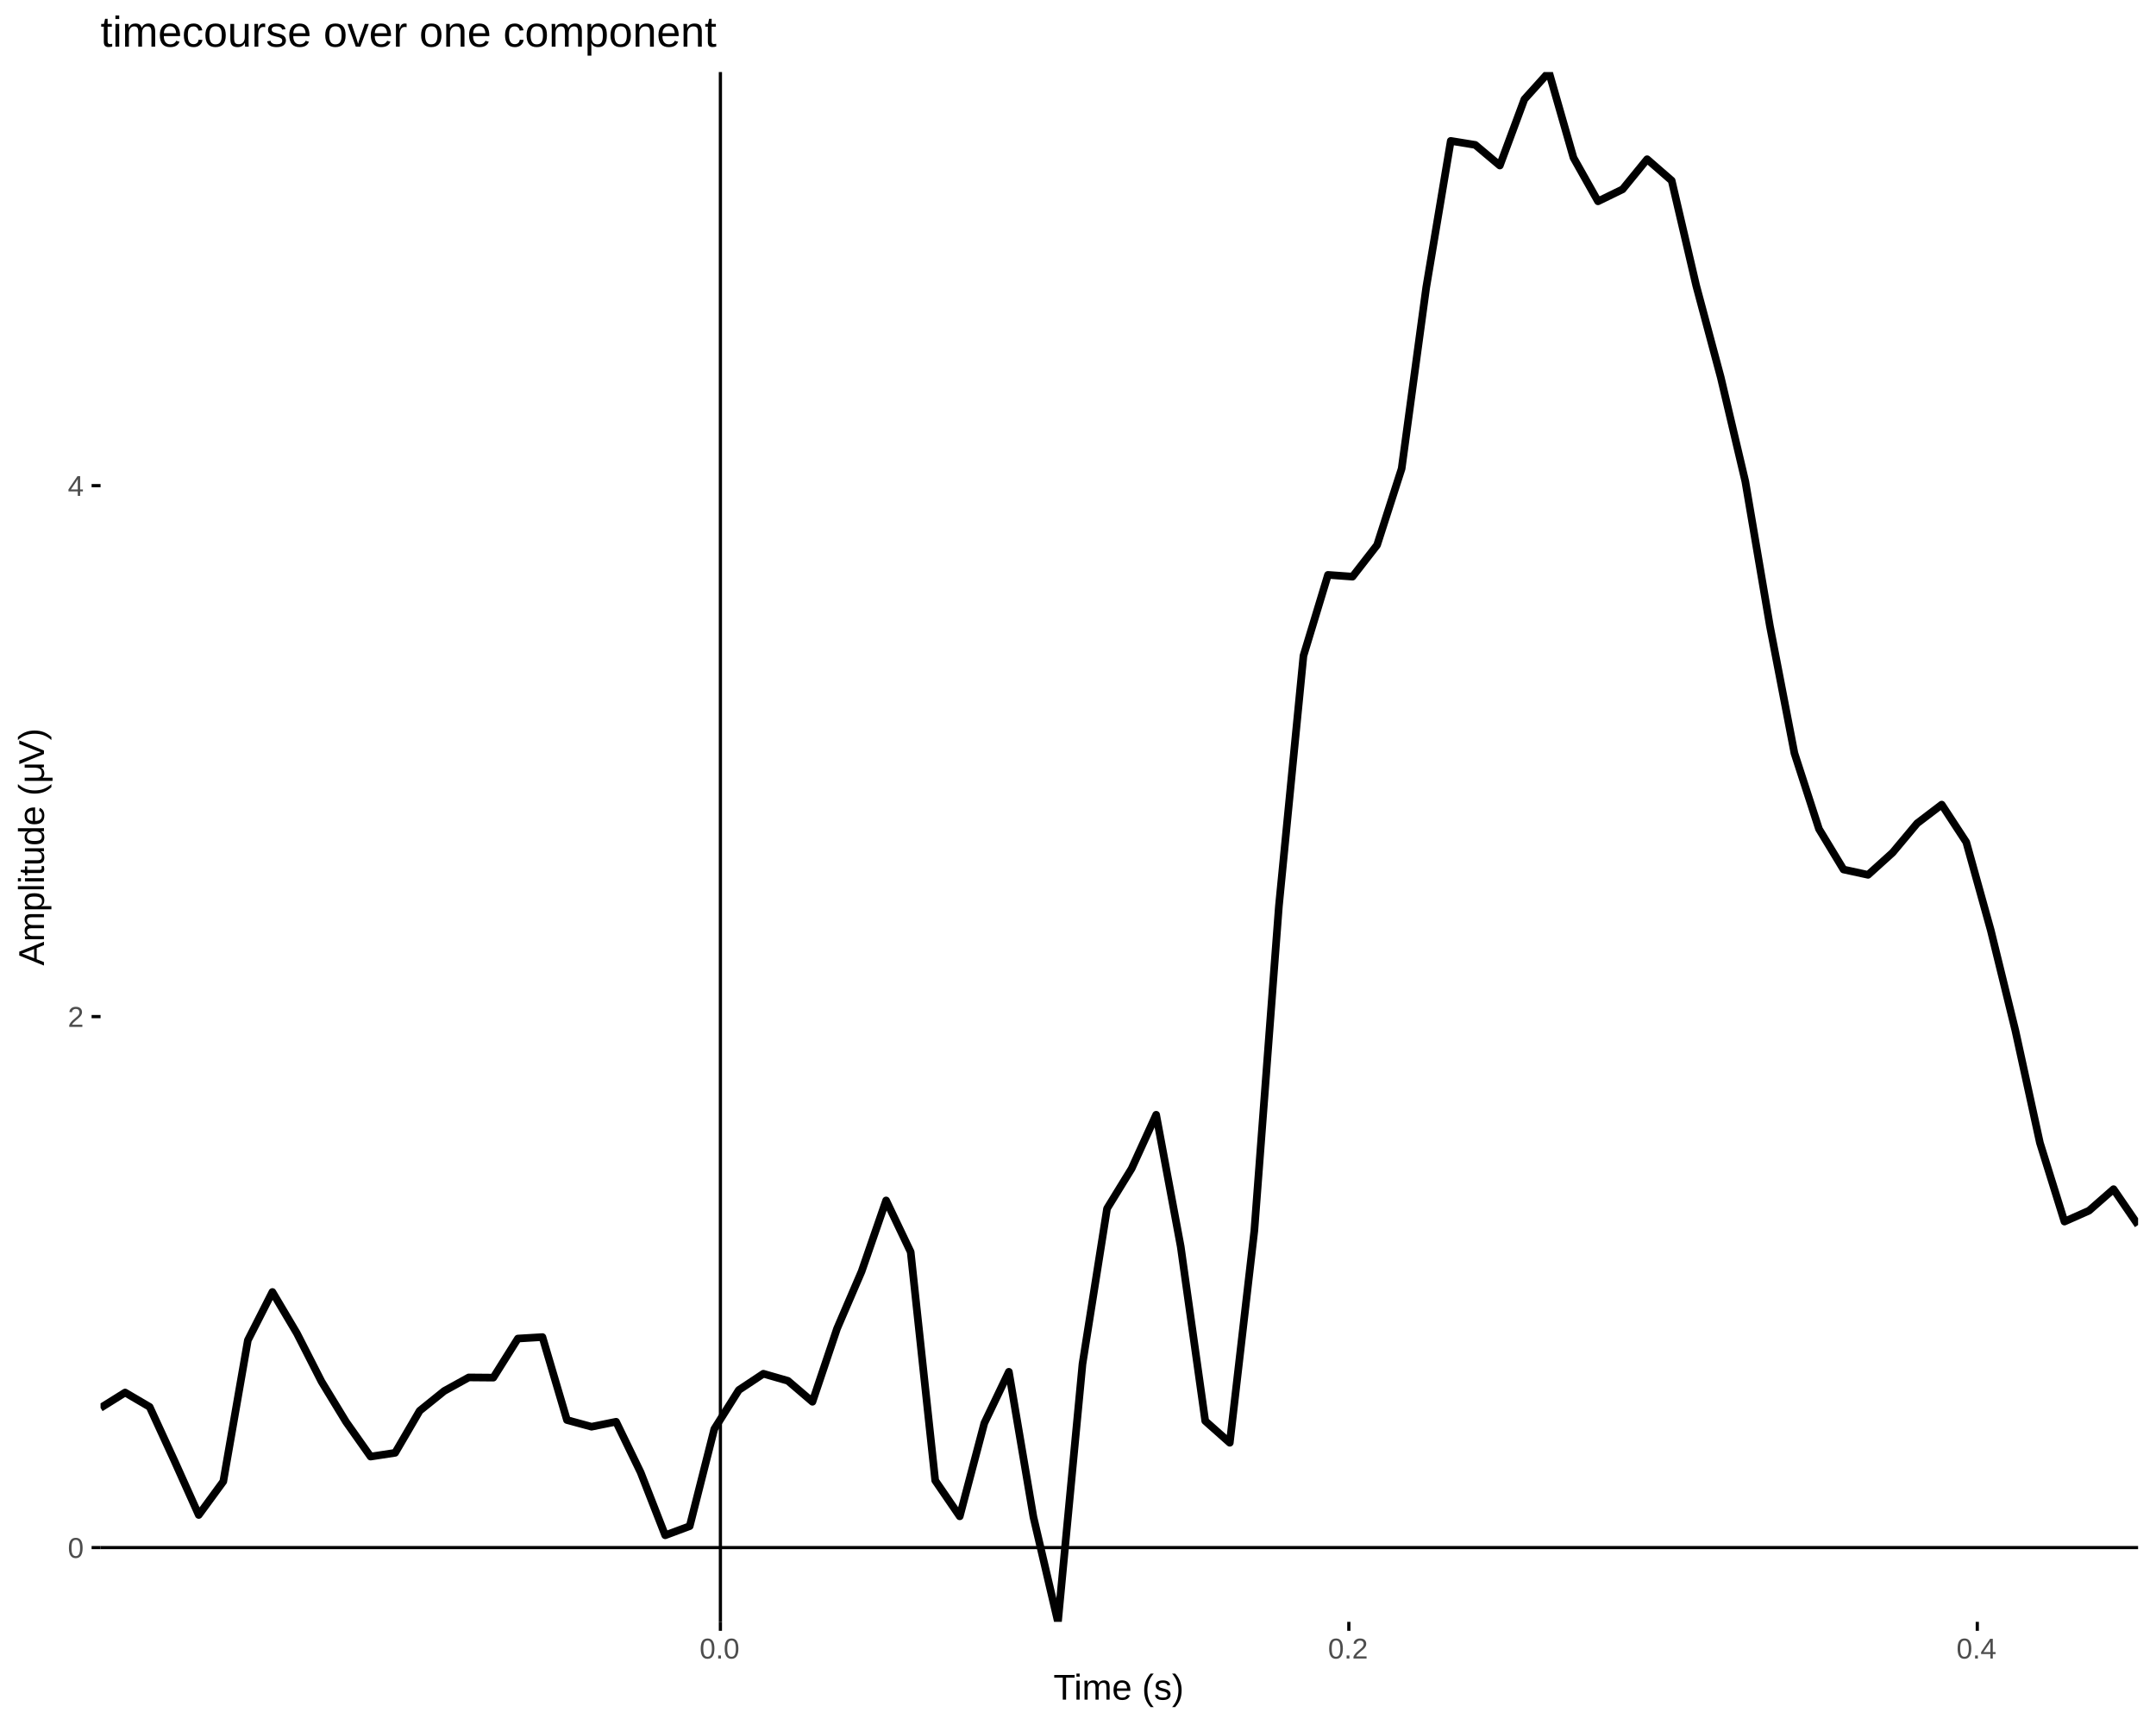
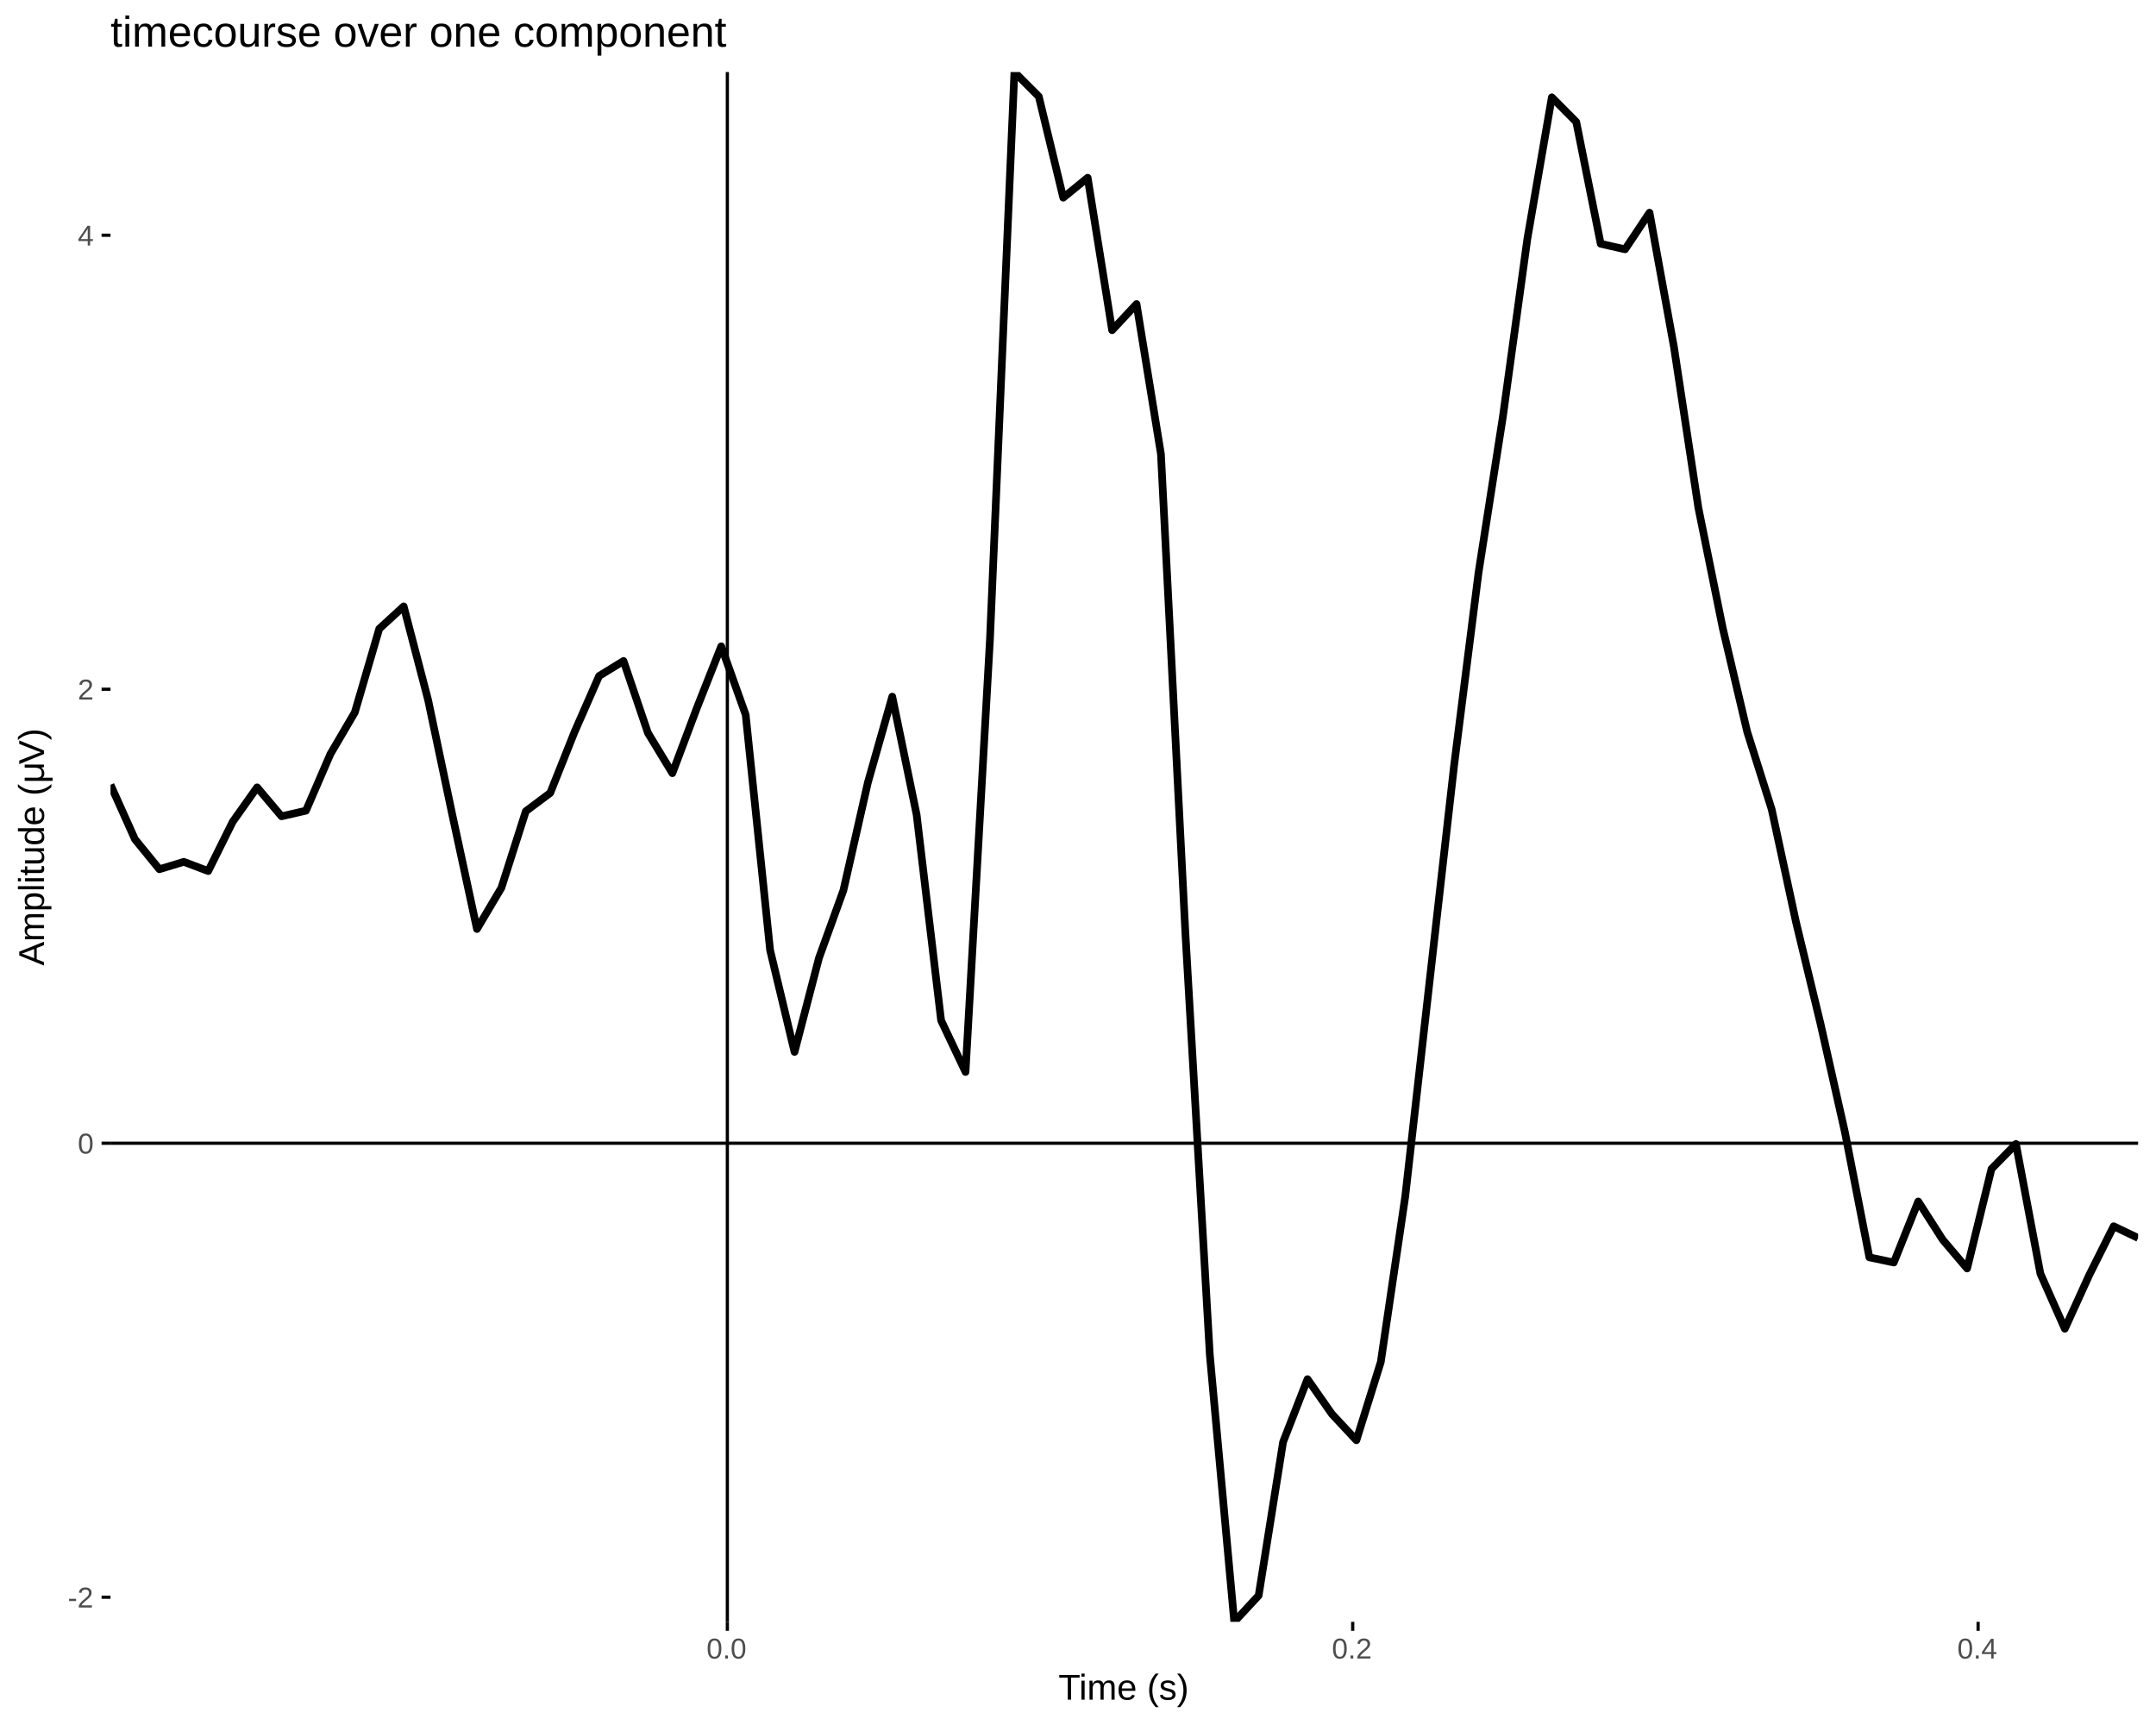
<svg xmlns="http://www.w3.org/2000/svg" viewBox="0 0 720.00 576.00">
  <defs>
    <style type="text/css">
    line, polyline, path, rect, circle {
      fill: none;
      stroke: #000000;
      stroke-linecap: round;
      stroke-linejoin: round;
      stroke-miterlimit: 10.00;
    }
  </style>
  </defs>
  <rect width="100%" height="100%" style="stroke: none; fill: #FFFFFF;" />
  <defs>
-     <clipPath id="cpMzMuNTc5Nnw3MTQuMDIyfDU0MS41NnwyNC4wNjQ1">
-       <rect x="33.58" y="24.06" width="680.44" height="517.50" />
+     <clipPath id="cpMzYuOTA5N3w3MTQuMDIyfDU0MS41NnwyNC4wNjQ1">
+       <rect x="36.91" y="24.06" width="677.11" height="517.50" />
    </clipPath>
  </defs>
-   <polyline points="33.58,470.11 41.78,464.98 49.98,469.79 58.17,487.60 66.37,505.87 74.57,494.68 82.77,447.54 90.97,431.41 99.16,445.23 107.36,461.30 115.56,474.77 123.76,486.37 131.96,485.12 140.15,471.08 148.35,464.47 156.55,459.94 164.75,460.01 172.95,446.96 181.15,446.47 189.34,474.17 197.54,476.40 205.74,474.74 213.94,491.65 222.14,512.65 230.33,509.60 238.53,477.19 246.73,464.15 254.93,458.71 263.13,461.07 271.32,468.07 279.52,443.67 287.72,424.58 295.92,400.84 304.12,418.04 312.32,494.37 320.51,506.32 328.71,475.22 336.91,458.06 345.11,506.53 353.31,541.56 361.50,455.45 369.70,403.56 377.90,390.22 386.10,372.23 394.30,416.23 402.49,474.48 410.69,481.76 418.89,410.93 427.09,302.59 435.29,218.98 443.48,191.96 451.68,192.55 459.88,182.00 468.08,156.48 476.28,96.02 484.48,47.05 492.67,48.38 500.87,55.27 509.07,33.16 517.27,24.06 525.47,52.67 533.66,67.22 541.86,63.22 550.06,53.17 558.26,60.30 566.46,95.41 574.65,126.00 582.85,160.75 591.05,208.98 599.25,251.49 607.45,276.81 615.65,290.34 623.84,292.12 632.04,284.71 640.24,274.91 648.44,268.67 656.64,281.21 664.83,310.66 673.03,344.07 681.23,381.59 689.43,407.90 697.63,404.26 705.82,397.08 714.02,409.04 " style="stroke-width: 2.56; stroke-linecap: butt;" clip-path="url(#cpMzMuNTc5Nnw3MTQuMDIyfDU0MS41NnwyNC4wNjQ1)" />
-   <line x1="240.58" y1="541.56" x2="240.58" y2="24.06" style="stroke-width: 1.07; stroke-linecap: butt;" clip-path="url(#cpMzMuNTc5Nnw3MTQuMDIyfDU0MS41NnwyNC4wNjQ1)" />
-   <line x1="33.58" y1="516.76" x2="714.02" y2="516.76" style="stroke-width: 1.07; stroke-linecap: butt;" clip-path="url(#cpMzMuNTc5Nnw3MTQuMDIyfDU0MS41NnwyNC4wNjQ1)" />
+   <polyline points="36.91,262.05 45.07,280.24 53.23,290.25 61.38,287.78 69.54,290.86 77.70,274.42 85.86,262.91 94.02,272.57 102.17,270.70 110.33,251.81 118.49,237.88 126.65,209.96 134.81,202.48 142.96,233.70 151.12,272.41 159.28,310.21 167.44,296.45 175.60,270.87 183.75,264.78 191.91,244.31 200.07,225.72 208.23,220.71 216.39,244.76 224.54,258.18 232.70,236.46 240.86,215.81 249.02,238.68 257.18,317.25 265.33,351.25 273.49,319.90 281.65,297.32 289.81,261.36 297.97,232.61 306.12,272.11 314.28,340.72 322.44,357.95 330.60,213.46 338.76,24.06 346.91,32.23 355.07,66.01 363.23,59.35 371.39,110.26 379.55,101.52 387.70,151.65 395.86,311.54 404.02,452.40 412.18,541.56 420.33,532.76 428.49,481.50 436.65,460.52 444.81,472.18 452.97,480.92 461.12,454.78 469.28,399.53 477.44,327.43 485.60,255.59 493.76,191.22 501.91,139.02 510.07,79.71 518.23,32.50 526.39,40.70 534.55,81.40 542.70,83.25 550.86,71.01 559.02,115.88 567.18,169.61 575.34,209.85 583.49,244.39 591.65,270.23 599.81,308.04 607.97,341.86 616.13,378.11 624.28,419.84 632.44,421.57 640.60,401.19 648.76,413.94 656.92,423.56 665.07,390.30 673.23,381.99 681.39,425.28 689.55,443.69 697.71,425.74 705.86,409.46 714.02,413.38 " style="stroke-width: 2.56; stroke-linecap: butt;" clip-path="url(#cpMzYuOTA5N3w3MTQuMDIyfDU0MS41NnwyNC4wNjQ1)" />
+   <line x1="242.90" y1="541.56" x2="242.90" y2="24.06" style="stroke-width: 1.07; stroke-linecap: butt;" clip-path="url(#cpMzYuOTA5N3w3MTQuMDIyfDU0MS41NnwyNC4wNjQ1)" />
+   <line x1="36.91" y1="381.74" x2="714.02" y2="381.74" style="stroke-width: 1.07; stroke-linecap: butt;" clip-path="url(#cpMzYuOTA5N3w3MTQuMDIyfDU0MS41NnwyNC4wNjQ1)" />
  <defs>
    <clipPath id="cpMHw3MjB8NTc2fDA=">
      <rect x="0.00" y="0.00" width="720.00" height="576.00" />
    </clipPath>
  </defs>
  <g clip-path="url(#cpMHw3MjB8NTc2fDA=)">
-     <text x="22.64" y="520.20" style="font-size: 9.60px; fill: #4D4D4D; font-family: Liberation Sans;" textLength="5.56px" lengthAdjust="spacingAndGlyphs">0</text>
+     <text x="22.64" y="536.77" style="font-size: 9.60px; fill: #4D4D4D; font-family: Liberation Sans;" textLength="8.89px" lengthAdjust="spacingAndGlyphs">-2</text>
  </g>
  <g clip-path="url(#cpMHw3MjB8NTc2fDA=)">
-     <text x="22.64" y="342.89" style="font-size: 9.60px; fill: #4D4D4D; font-family: Liberation Sans;" textLength="5.56px" lengthAdjust="spacingAndGlyphs">2</text>
+     <text x="25.97" y="385.18" style="font-size: 9.60px; fill: #4D4D4D; font-family: Liberation Sans;" textLength="5.56px" lengthAdjust="spacingAndGlyphs">0</text>
  </g>
  <g clip-path="url(#cpMHw3MjB8NTc2fDA=)">
-     <text x="22.64" y="165.59" style="font-size: 9.60px; fill: #4D4D4D; font-family: Liberation Sans;" textLength="5.56px" lengthAdjust="spacingAndGlyphs">4</text>
-   </g>
-   <polyline points="30.59,516.76 33.58,516.76 " style="stroke-width: 1.07; stroke-linecap: butt;" clip-path="url(#cpMHw3MjB8NTc2fDA=)" />
-   <polyline points="30.59,339.46 33.58,339.46 " style="stroke-width: 1.07; stroke-linecap: butt;" clip-path="url(#cpMHw3MjB8NTc2fDA=)" />
-   <polyline points="30.59,162.16 33.58,162.16 " style="stroke-width: 1.07; stroke-linecap: butt;" clip-path="url(#cpMHw3MjB8NTc2fDA=)" />
-   <polyline points="240.58,544.55 240.58,541.56 " style="stroke-width: 1.07; stroke-linecap: butt;" clip-path="url(#cpMHw3MjB8NTc2fDA=)" />
-   <polyline points="450.45,544.55 450.45,541.56 " style="stroke-width: 1.07; stroke-linecap: butt;" clip-path="url(#cpMHw3MjB8NTc2fDA=)" />
-   <polyline points="660.32,544.55 660.32,541.56 " style="stroke-width: 1.07; stroke-linecap: butt;" clip-path="url(#cpMHw3MjB8NTc2fDA=)" />
-   <g clip-path="url(#cpMHw3MjB8NTc2fDA=)">
-     <text x="233.63" y="553.81" style="font-size: 9.60px; fill: #4D4D4D; font-family: Liberation Sans;" textLength="13.90px" lengthAdjust="spacingAndGlyphs">0.0</text>
+     <text x="25.97" y="233.58" style="font-size: 9.60px; fill: #4D4D4D; font-family: Liberation Sans;" textLength="5.56px" lengthAdjust="spacingAndGlyphs">2</text>
  </g>
  <g clip-path="url(#cpMHw3MjB8NTc2fDA=)">
-     <text x="443.50" y="553.81" style="font-size: 9.60px; fill: #4D4D4D; font-family: Liberation Sans;" textLength="13.90px" lengthAdjust="spacingAndGlyphs">0.2</text>
+     <text x="25.97" y="81.99" style="font-size: 9.60px; fill: #4D4D4D; font-family: Liberation Sans;" textLength="5.56px" lengthAdjust="spacingAndGlyphs">4</text>
+   </g>
+   <polyline points="33.92,533.33 36.91,533.33 " style="stroke-width: 1.07; stroke-linecap: butt;" clip-path="url(#cpMHw3MjB8NTc2fDA=)" />
+   <polyline points="33.92,381.74 36.91,381.74 " style="stroke-width: 1.07; stroke-linecap: butt;" clip-path="url(#cpMHw3MjB8NTc2fDA=)" />
+   <polyline points="33.92,230.14 36.91,230.14 " style="stroke-width: 1.07; stroke-linecap: butt;" clip-path="url(#cpMHw3MjB8NTc2fDA=)" />
+   <polyline points="33.92,78.55 36.91,78.55 " style="stroke-width: 1.07; stroke-linecap: butt;" clip-path="url(#cpMHw3MjB8NTc2fDA=)" />
+   <polyline points="242.90,544.55 242.90,541.56 " style="stroke-width: 1.07; stroke-linecap: butt;" clip-path="url(#cpMHw3MjB8NTc2fDA=)" />
+   <polyline points="451.74,544.55 451.74,541.56 " style="stroke-width: 1.07; stroke-linecap: butt;" clip-path="url(#cpMHw3MjB8NTc2fDA=)" />
+   <polyline points="660.59,544.55 660.59,541.56 " style="stroke-width: 1.07; stroke-linecap: butt;" clip-path="url(#cpMHw3MjB8NTc2fDA=)" />
+   <g clip-path="url(#cpMHw3MjB8NTc2fDA=)">
+     <text x="235.95" y="553.81" style="font-size: 9.60px; fill: #4D4D4D; font-family: Liberation Sans;" textLength="13.90px" lengthAdjust="spacingAndGlyphs">0.0</text>
  </g>
  <g clip-path="url(#cpMHw3MjB8NTc2fDA=)">
-     <text x="653.37" y="553.81" style="font-size: 9.60px; fill: #4D4D4D; font-family: Liberation Sans;" textLength="13.90px" lengthAdjust="spacingAndGlyphs">0.4</text>
+     <text x="444.79" y="553.81" style="font-size: 9.60px; fill: #4D4D4D; font-family: Liberation Sans;" textLength="13.90px" lengthAdjust="spacingAndGlyphs">0.2</text>
  </g>
  <g clip-path="url(#cpMHw3MjB8NTc2fDA=)">
-     <text x="351.80" y="567.54" style="font-size: 12.00px; font-family: Liberation Sans;" textLength="43.99px" lengthAdjust="spacingAndGlyphs">Time (s)</text>
+     <text x="653.64" y="553.81" style="font-size: 9.60px; fill: #4D4D4D; font-family: Liberation Sans;" textLength="13.90px" lengthAdjust="spacingAndGlyphs">0.4</text>
+   </g>
+   <g clip-path="url(#cpMHw3MjB8NTc2fDA=)">
+     <text x="353.47" y="567.54" style="font-size: 12.00px; font-family: Liberation Sans;" textLength="43.99px" lengthAdjust="spacingAndGlyphs">Time (s)</text>
  </g>
  <g clip-path="url(#cpMHw3MjB8NTc2fDA=)">
    <text transform="translate(14.68,322.44) rotate(-90)" style="font-size: 12.00px; font-family: Liberation Sans;" textLength="60.69px" lengthAdjust="spacingAndGlyphs">Amplitude (</text>
  </g>
  <g clip-path="url(#cpMHw3MjB8NTc2fDA=)">
    <text transform="translate(14.68,261.75) rotate(-90)" style="font-size: 12.00px; font-family: Symbola;" textLength="6.56px" lengthAdjust="spacingAndGlyphs">μ</text>
  </g>
  <g clip-path="url(#cpMHw3MjB8NTc2fDA=)">
    <text transform="translate(14.68,255.19) rotate(-90)" style="font-size: 12.00px; font-family: Liberation Sans;" textLength="12.00px" lengthAdjust="spacingAndGlyphs">V)</text>
  </g>
  <g clip-path="url(#cpMHw3MjB8NTc2fDA=)">
-     <text x="33.58" y="15.60" style="font-size: 14.40px; font-family: Liberation Sans;" textLength="200.00px" lengthAdjust="spacingAndGlyphs">timecourse over one component</text>
+     <text x="36.91" y="15.60" style="font-size: 14.40px; font-family: Liberation Sans;" textLength="200.00px" lengthAdjust="spacingAndGlyphs">timecourse over one component</text>
  </g>
</svg>
